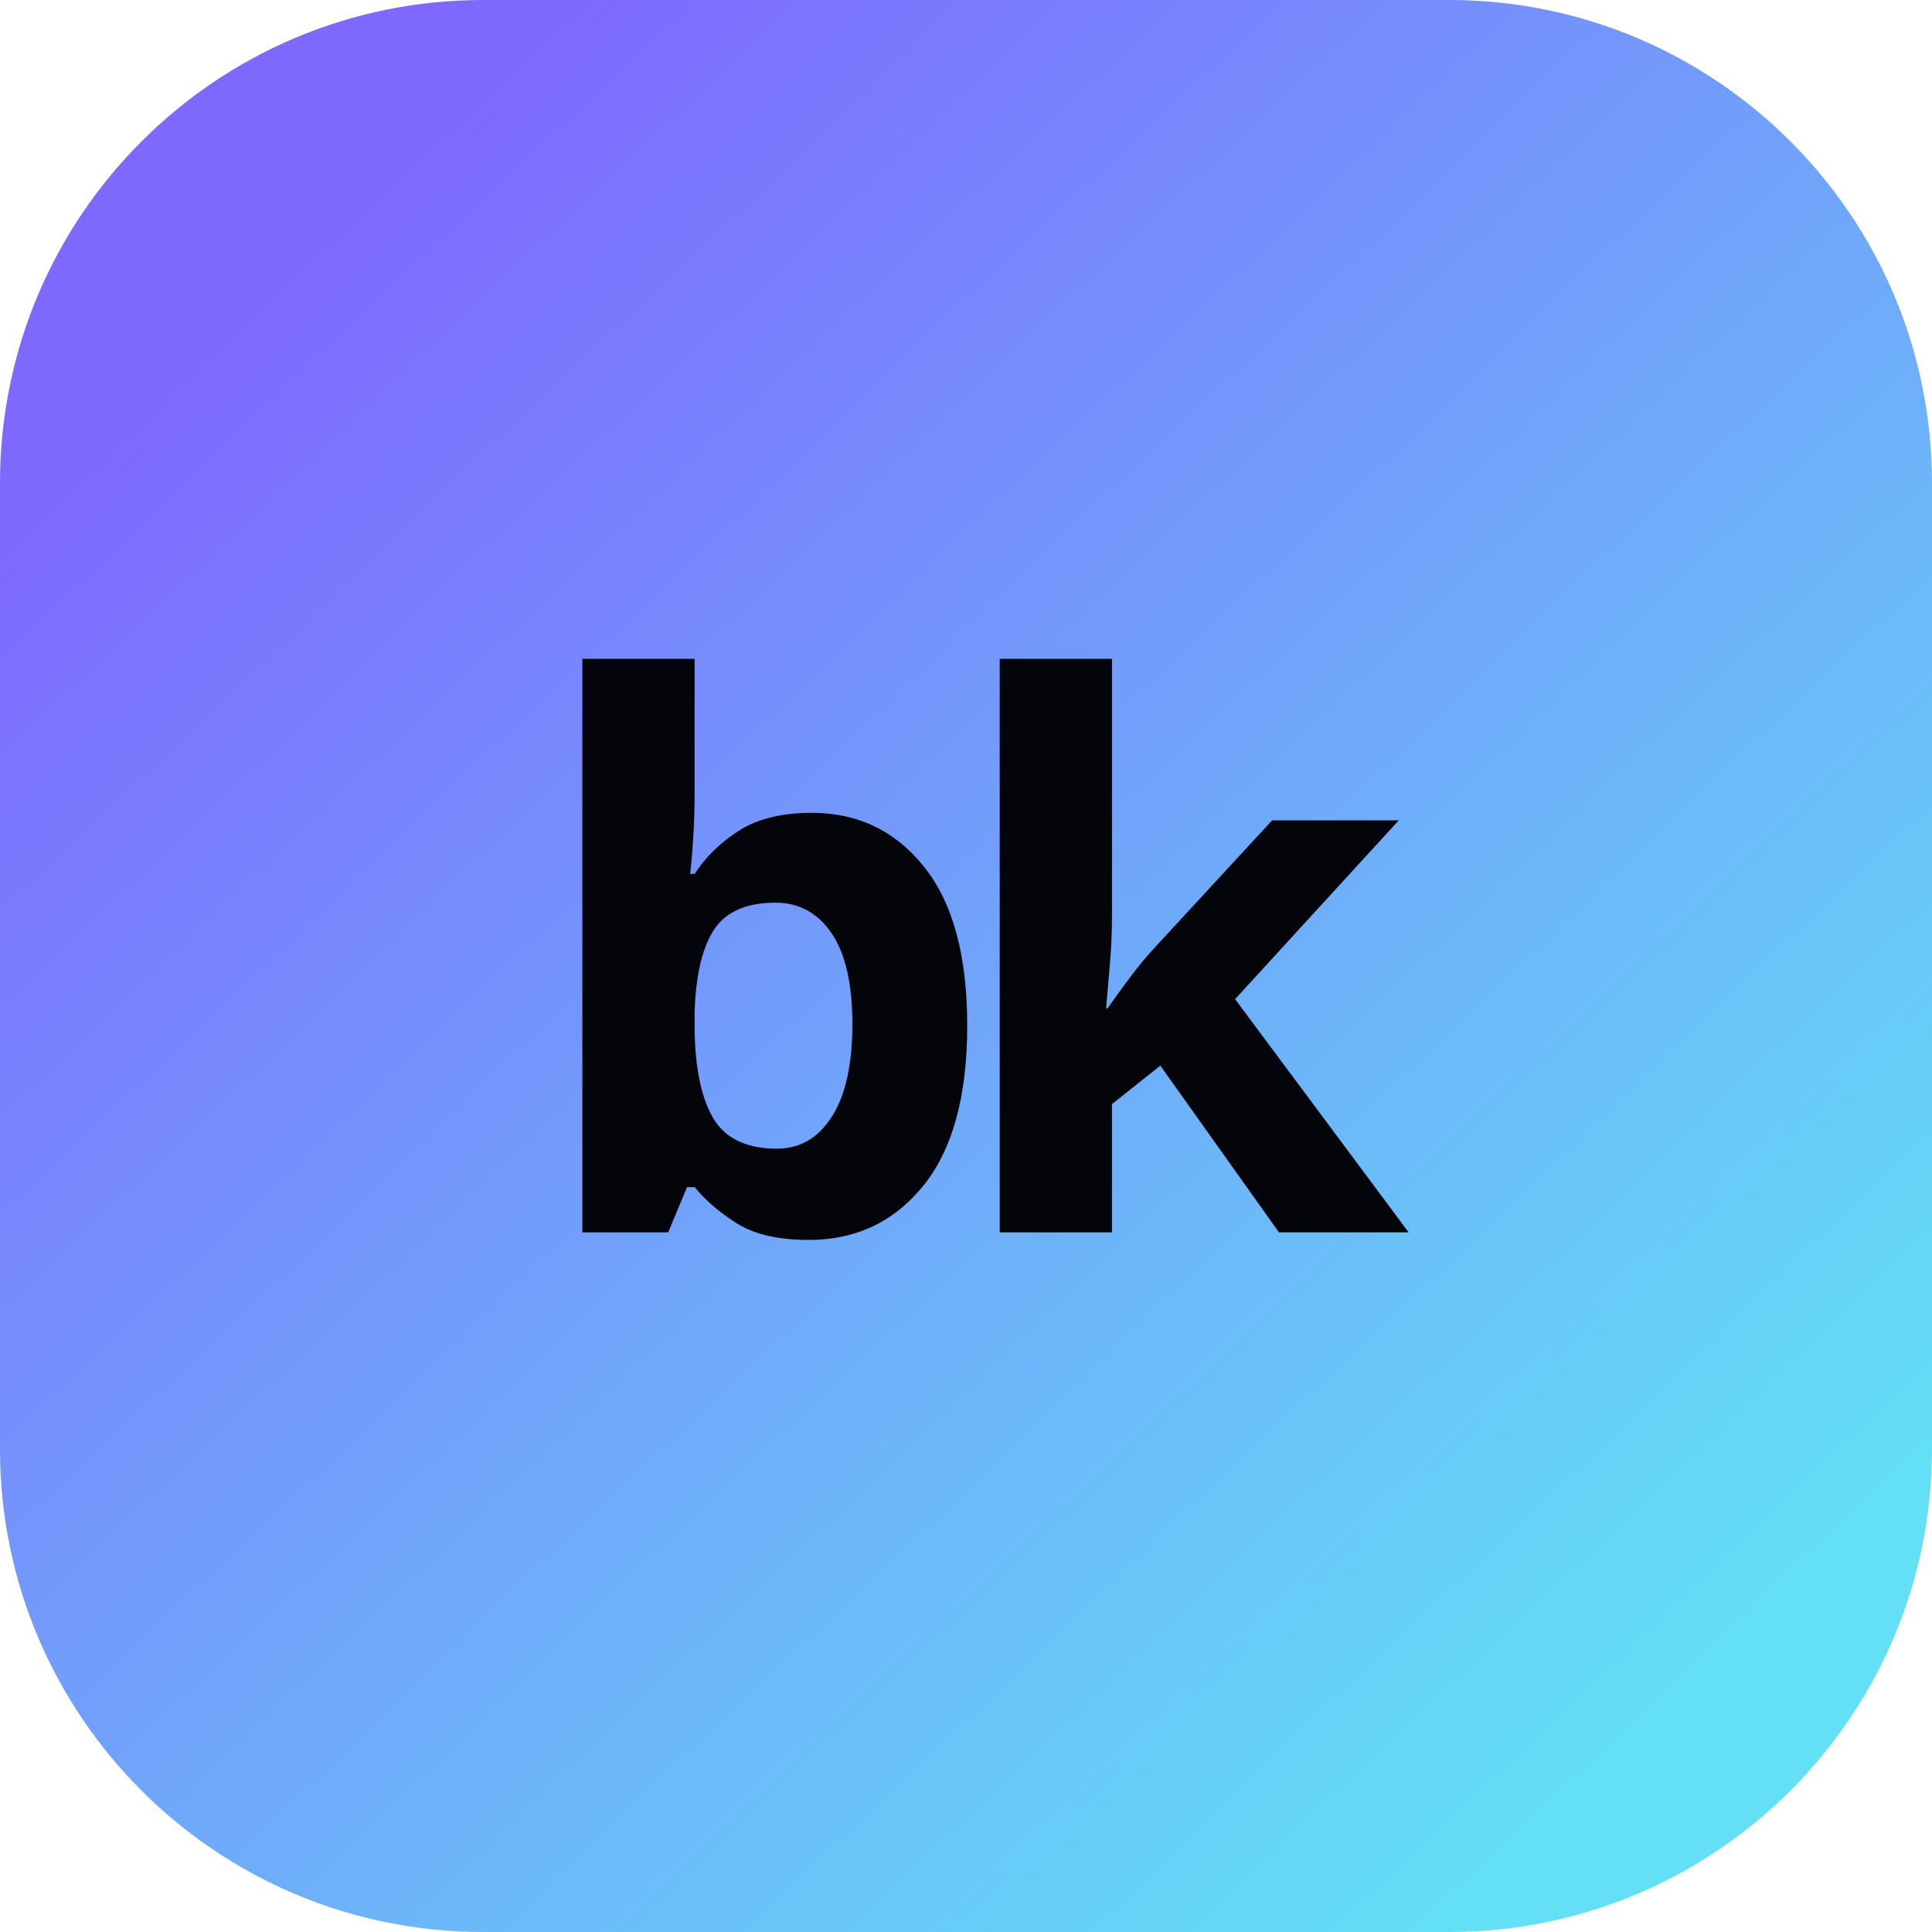
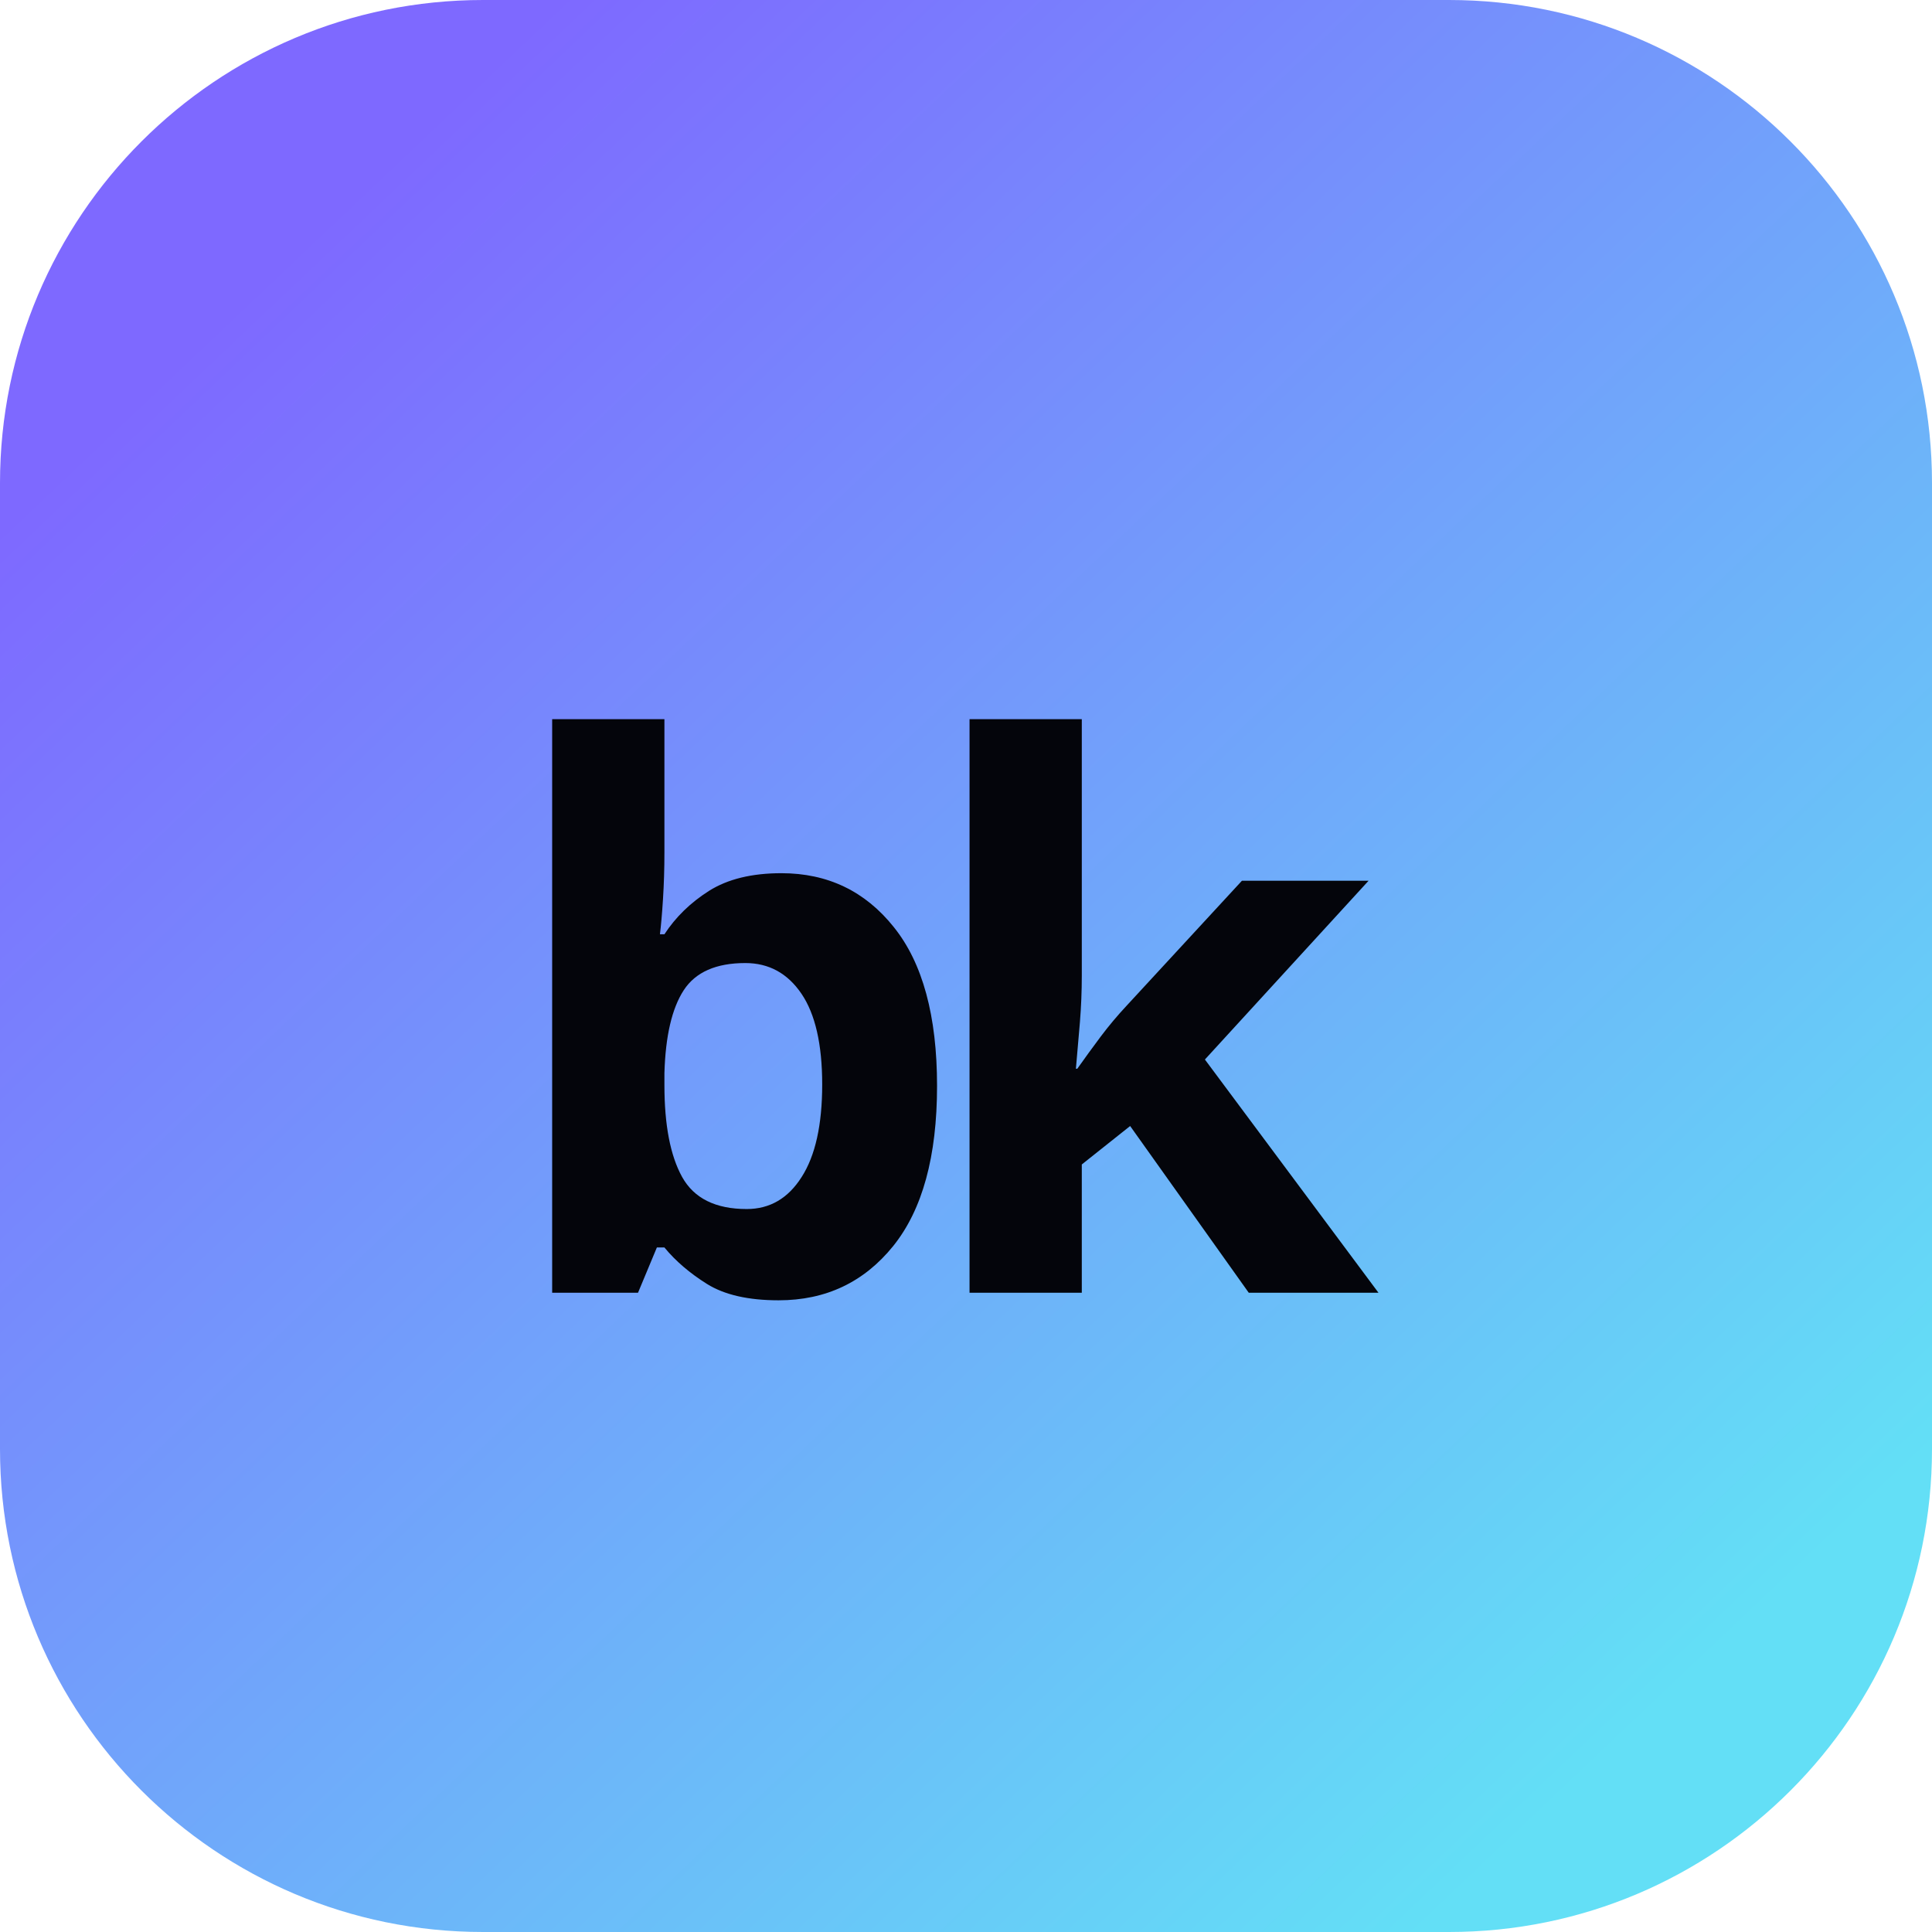
<svg xmlns="http://www.w3.org/2000/svg" width="128" height="128" viewBox="0 0 128 128" fill="none">
  <rect width="128" height="128" rx="32" fill="url(#paint0_linear_1_2)" />
-   <text x="64" y="64" text-anchor="middle" dominant-baseline="middle" fill="#04050B" font-family="'Space Grotesk', 'Avenir Next', 'Segoe UI', sans-serif" font-size="50" font-weight="800" letter-spacing="-0.08em">
+   <text x="62" y="68" text-anchor="middle" dominant-baseline="middle" fill="#04050B" font-family="'Space Grotesk', 'Avenir Next', 'Segoe UI', sans-serif" font-size="50" font-weight="800" letter-spacing="-0.08em">
    bk
  </text>
  <defs>
    <linearGradient id="paint0_linear_1_2" x1="18" y1="18" x2="109" y2="114" gradientUnits="userSpaceOnUse">
      <stop stop-color="#7E69FF" />
      <stop offset="1" stop-color="#63DFF6" />
    </linearGradient>
  </defs>
</svg>
